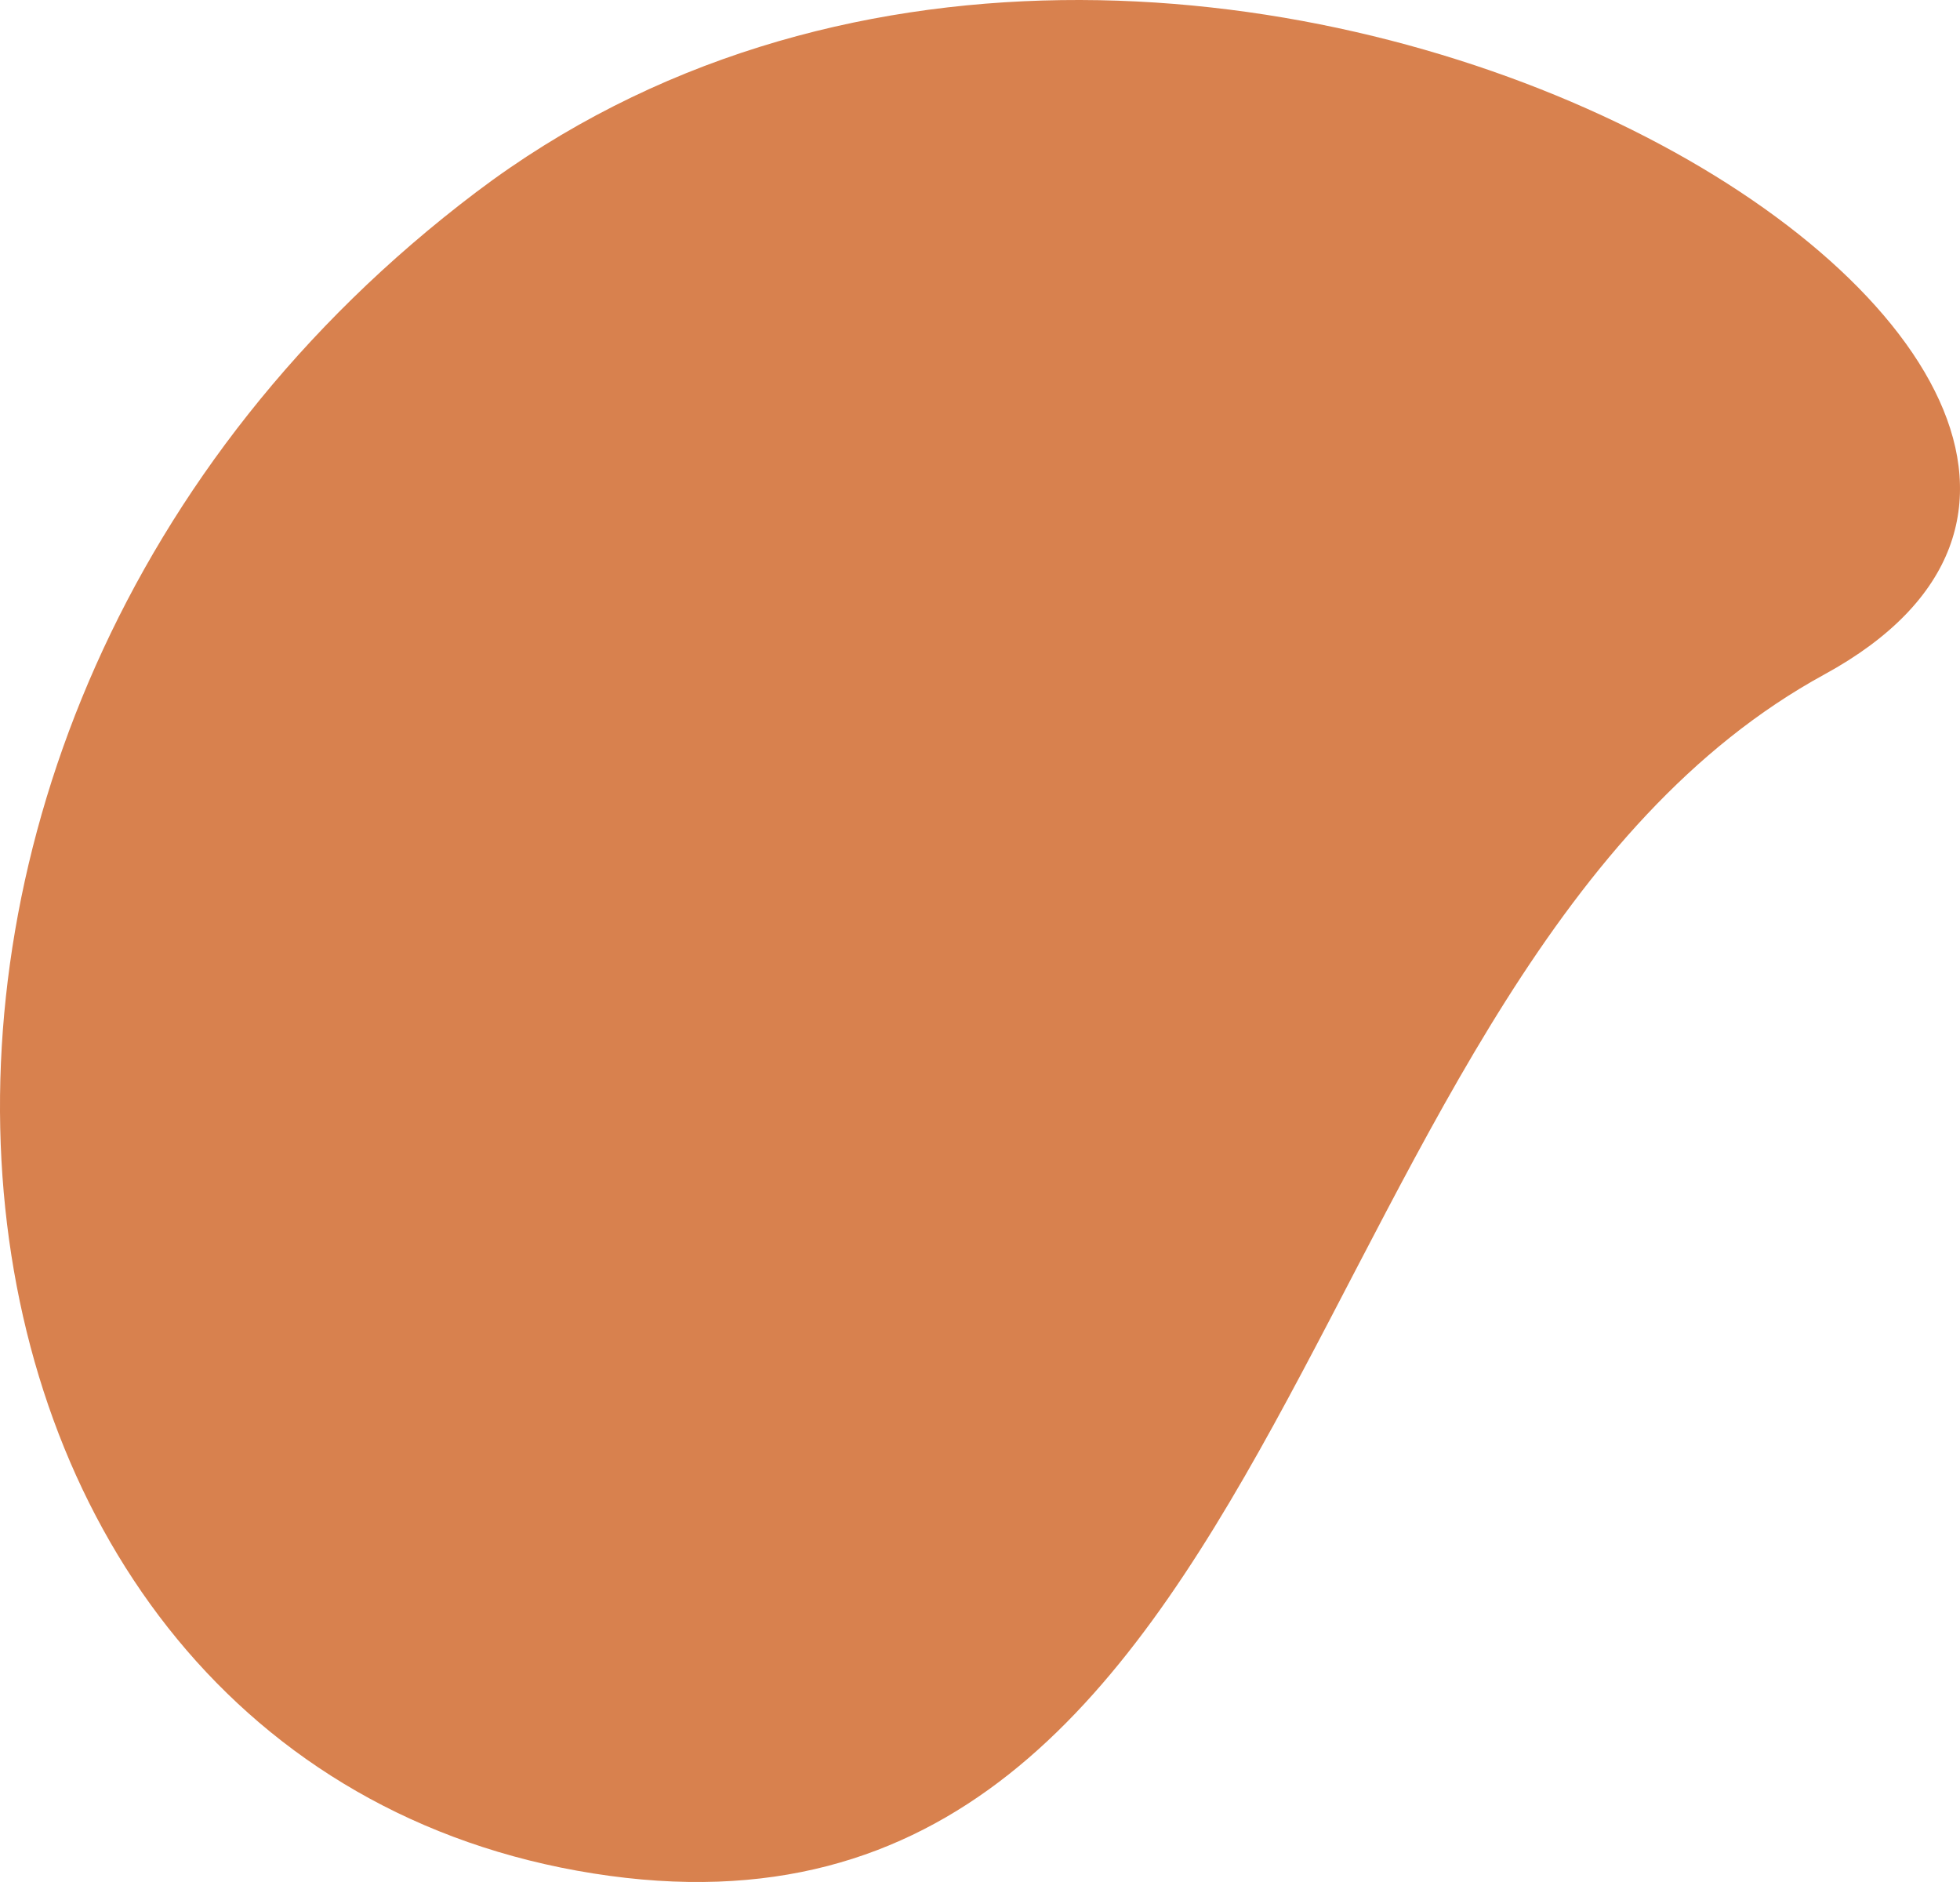
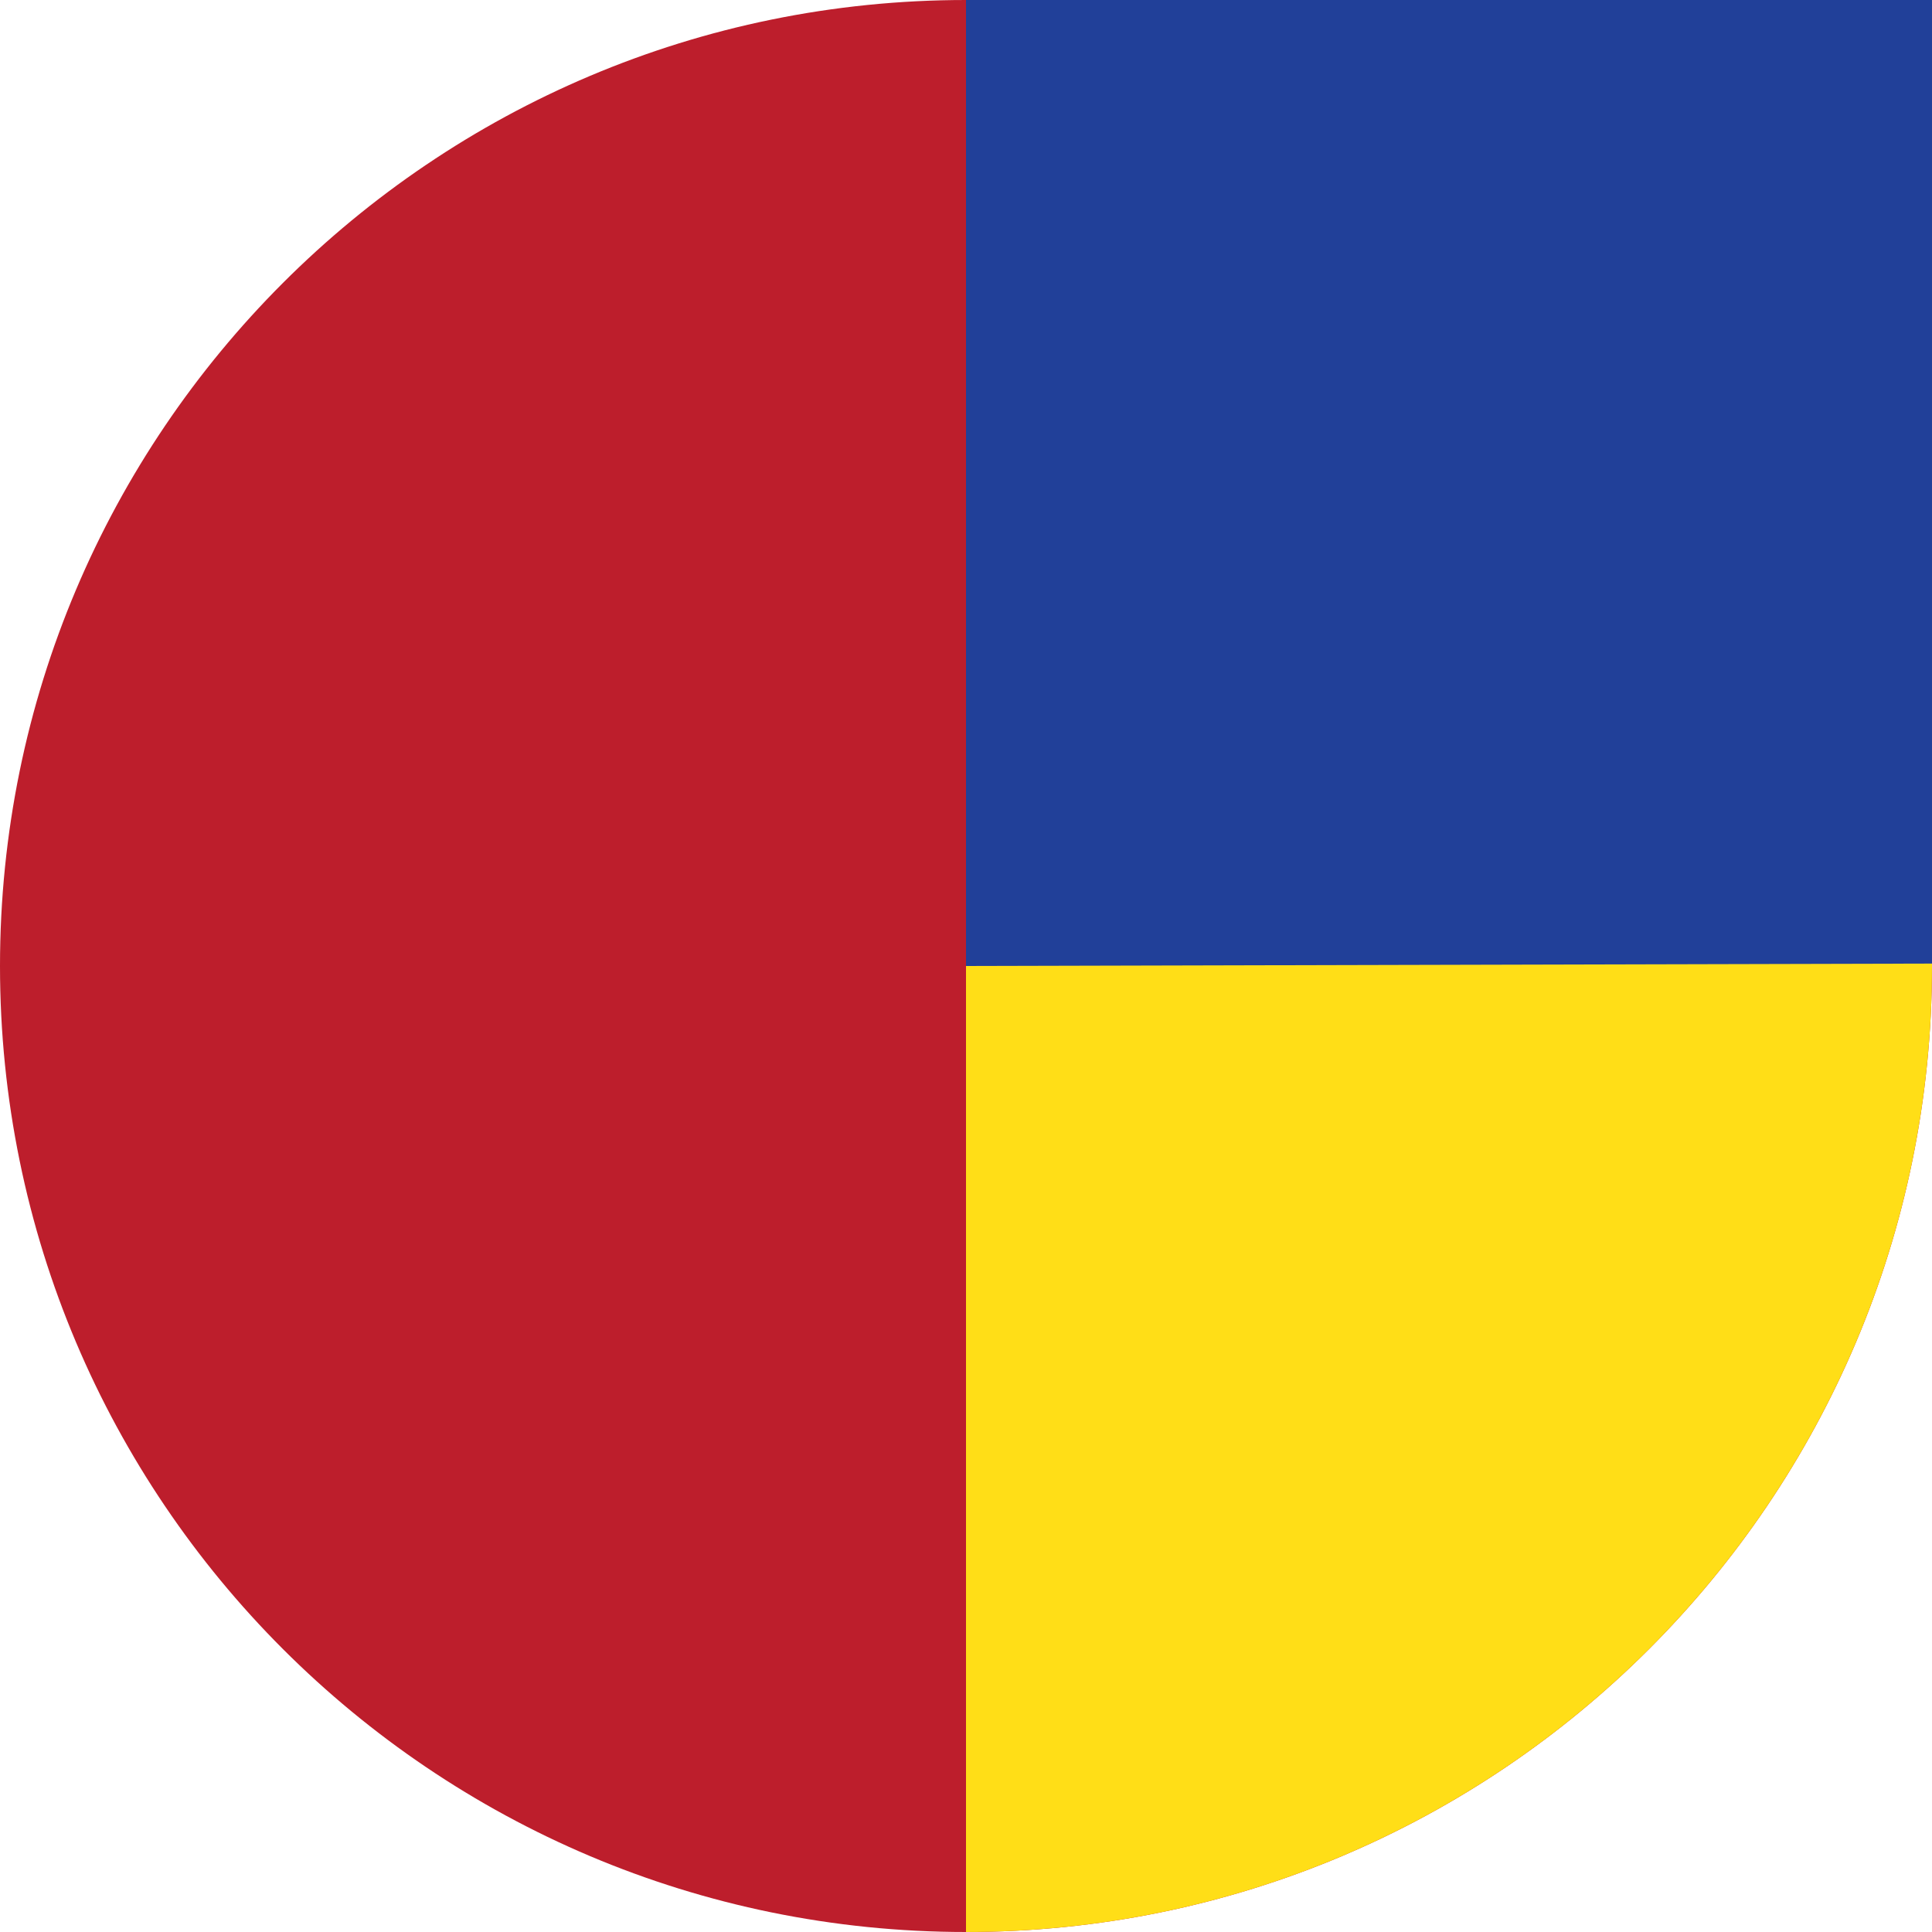
- <svg xmlns="http://www.w3.org/2000/svg" width="399.999" height="383.999" viewBox="0 0 399.999 383.999">
-   <path d="M162.681,148.969C17.923,258.454,42.417,469.19,186.652,492s142-184.993,251.217-244.652S307.438,39.485,162.681,148.969Z" transform="translate(-65.536 -109.74)" fill="#d8814e" />
+ <svg xmlns="http://www.w3.org/2000/svg" width="360px" height="360px" viewBox="0 0 360 360" version="1.1">
+   <g id="Page-1" stroke="none" stroke-width="1" fill="none" fill-rule="evenodd">
+     <g id="hero-shape" transform="translate(180, 180) rotate(-180) translate(-180, -180) translate(0, -0)">
+       <circle id="Oval" fill="#BD1E2C" cx="180" cy="180" r="180" />
+       <path d="M180,360 L180,-8.52651283e-14 C80.589,-8.52651283e-14 1.13686838e-13,80.589 1.13686838e-13,180 C1.13686838e-13,279.411 80.589,360 180,360 Z" id="Oval" fill="#FFDE17" />
+       <polygon id="Rectangle" fill="#214099" points="1.13686838e-13 180.45 180 180 180 360 1.13686838e-13 360" />
+     </g>
+   </g>
</svg>
